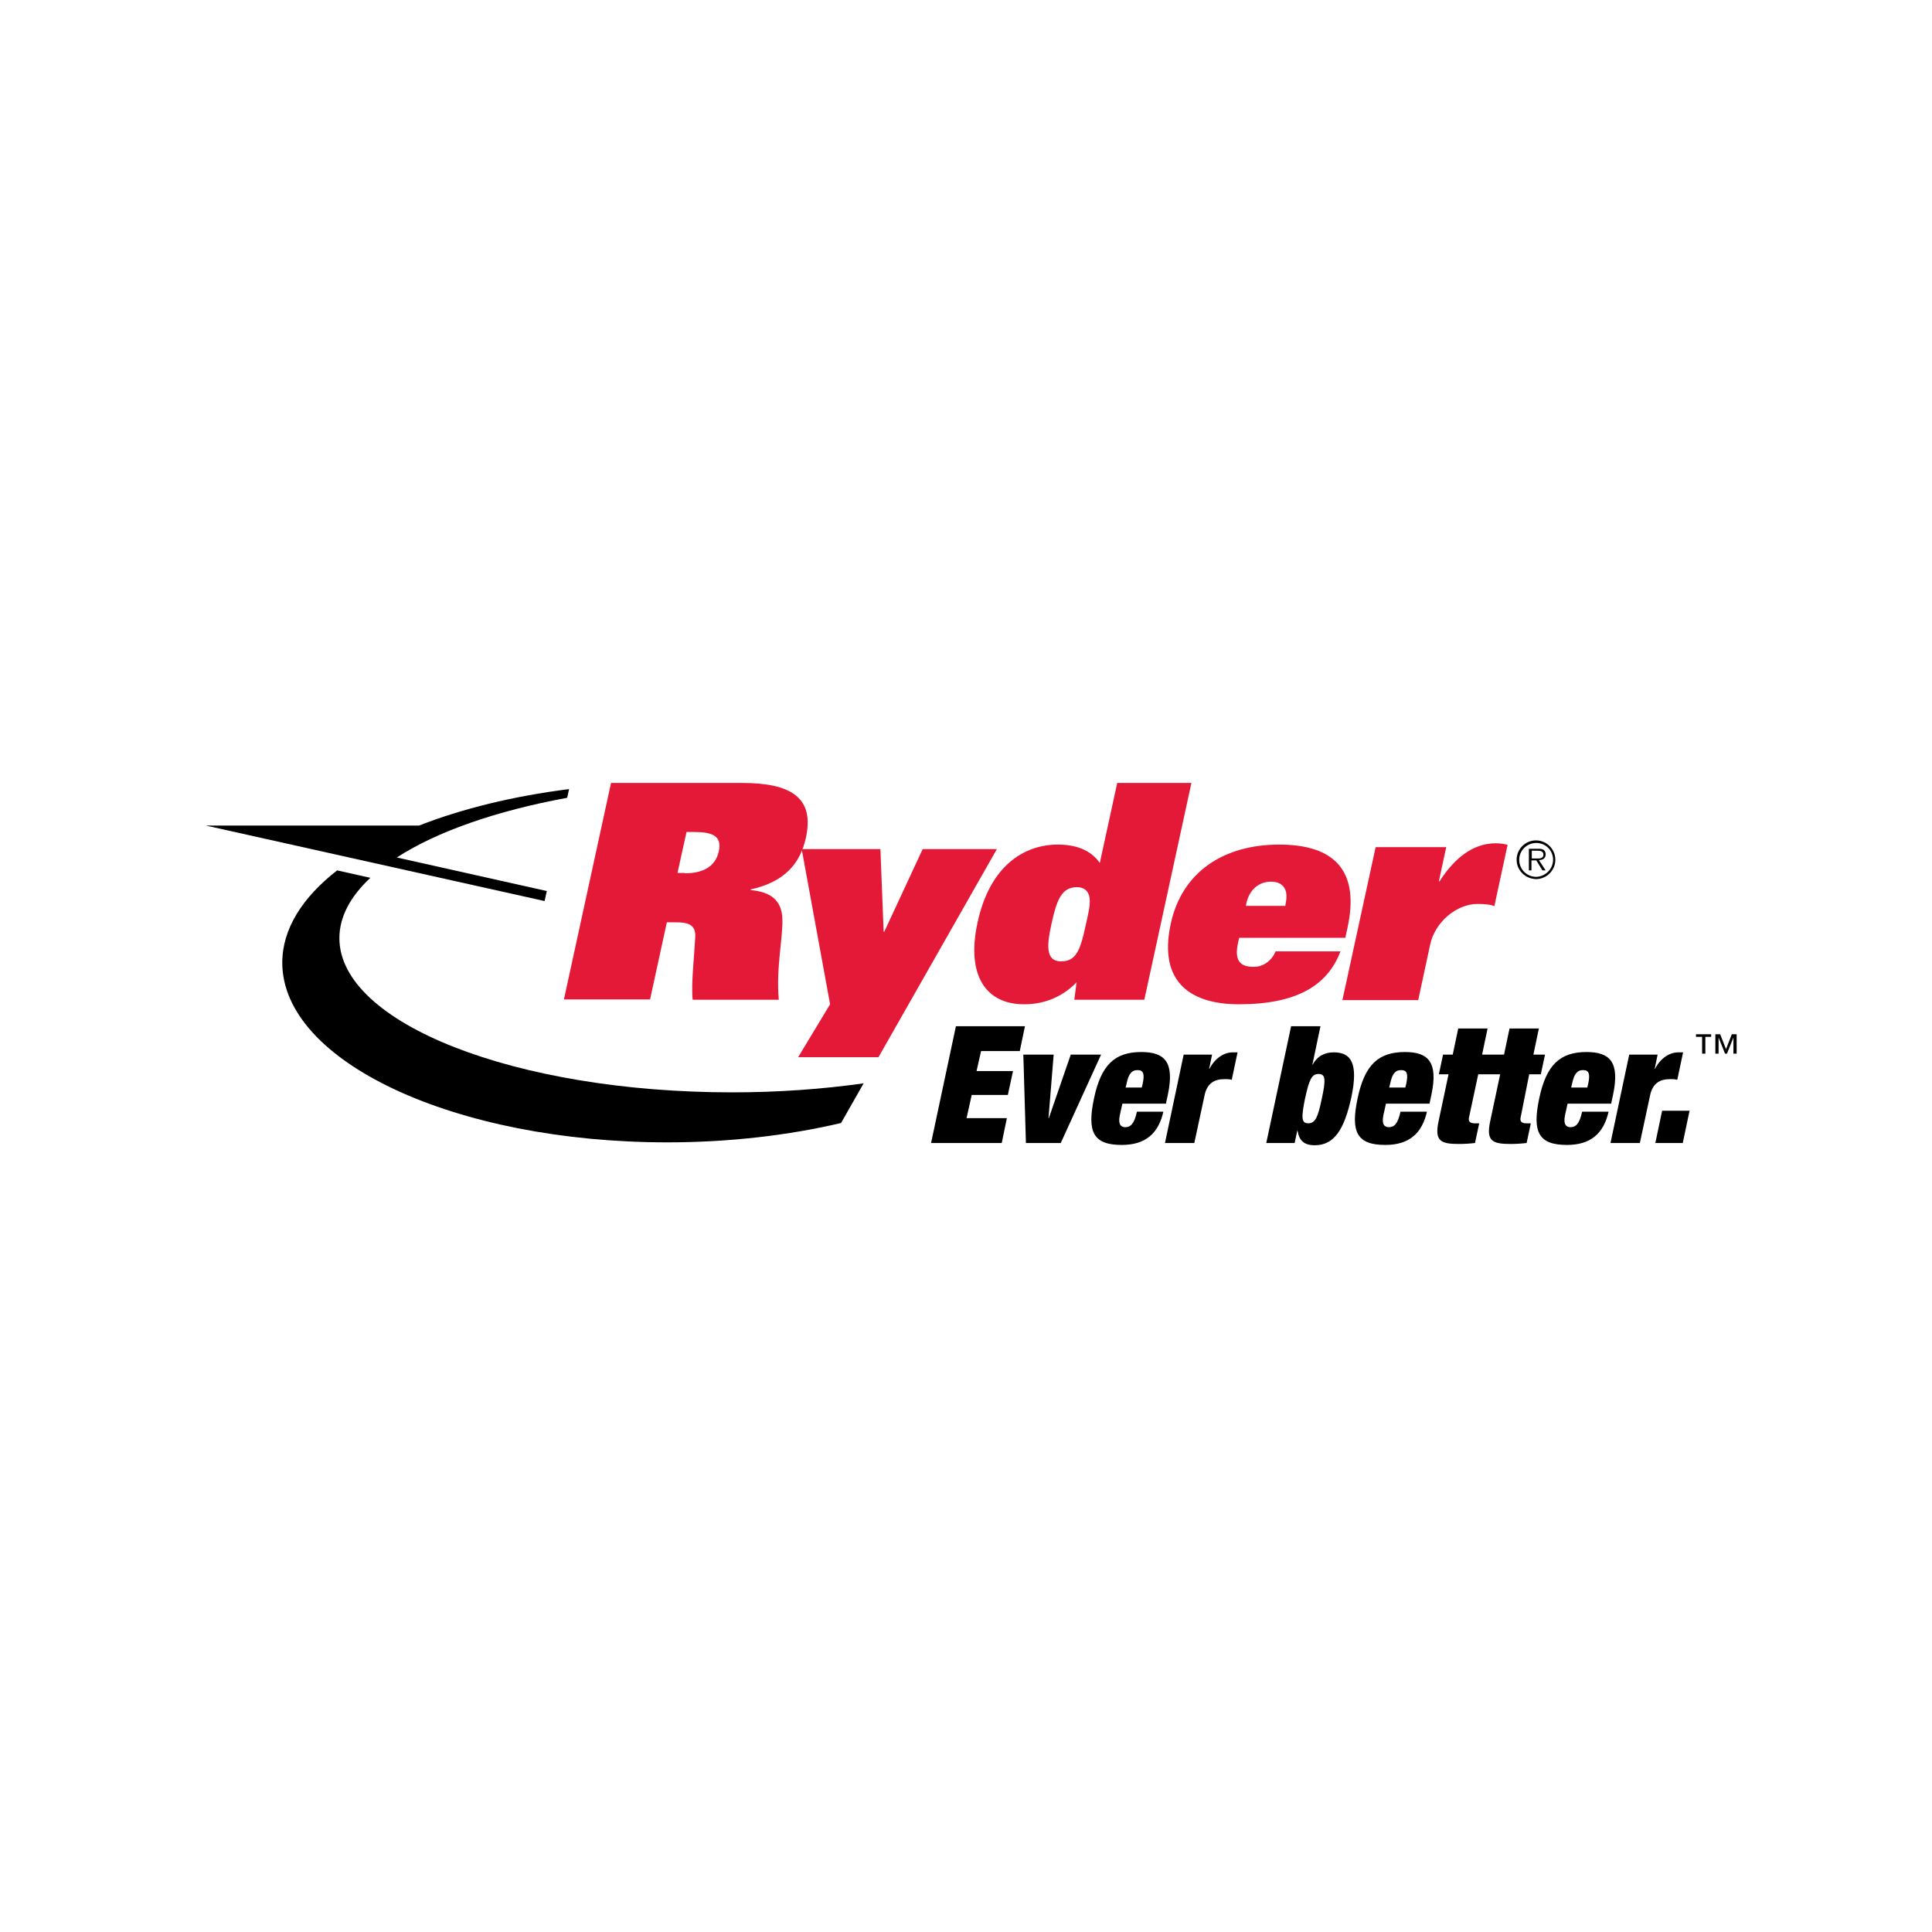
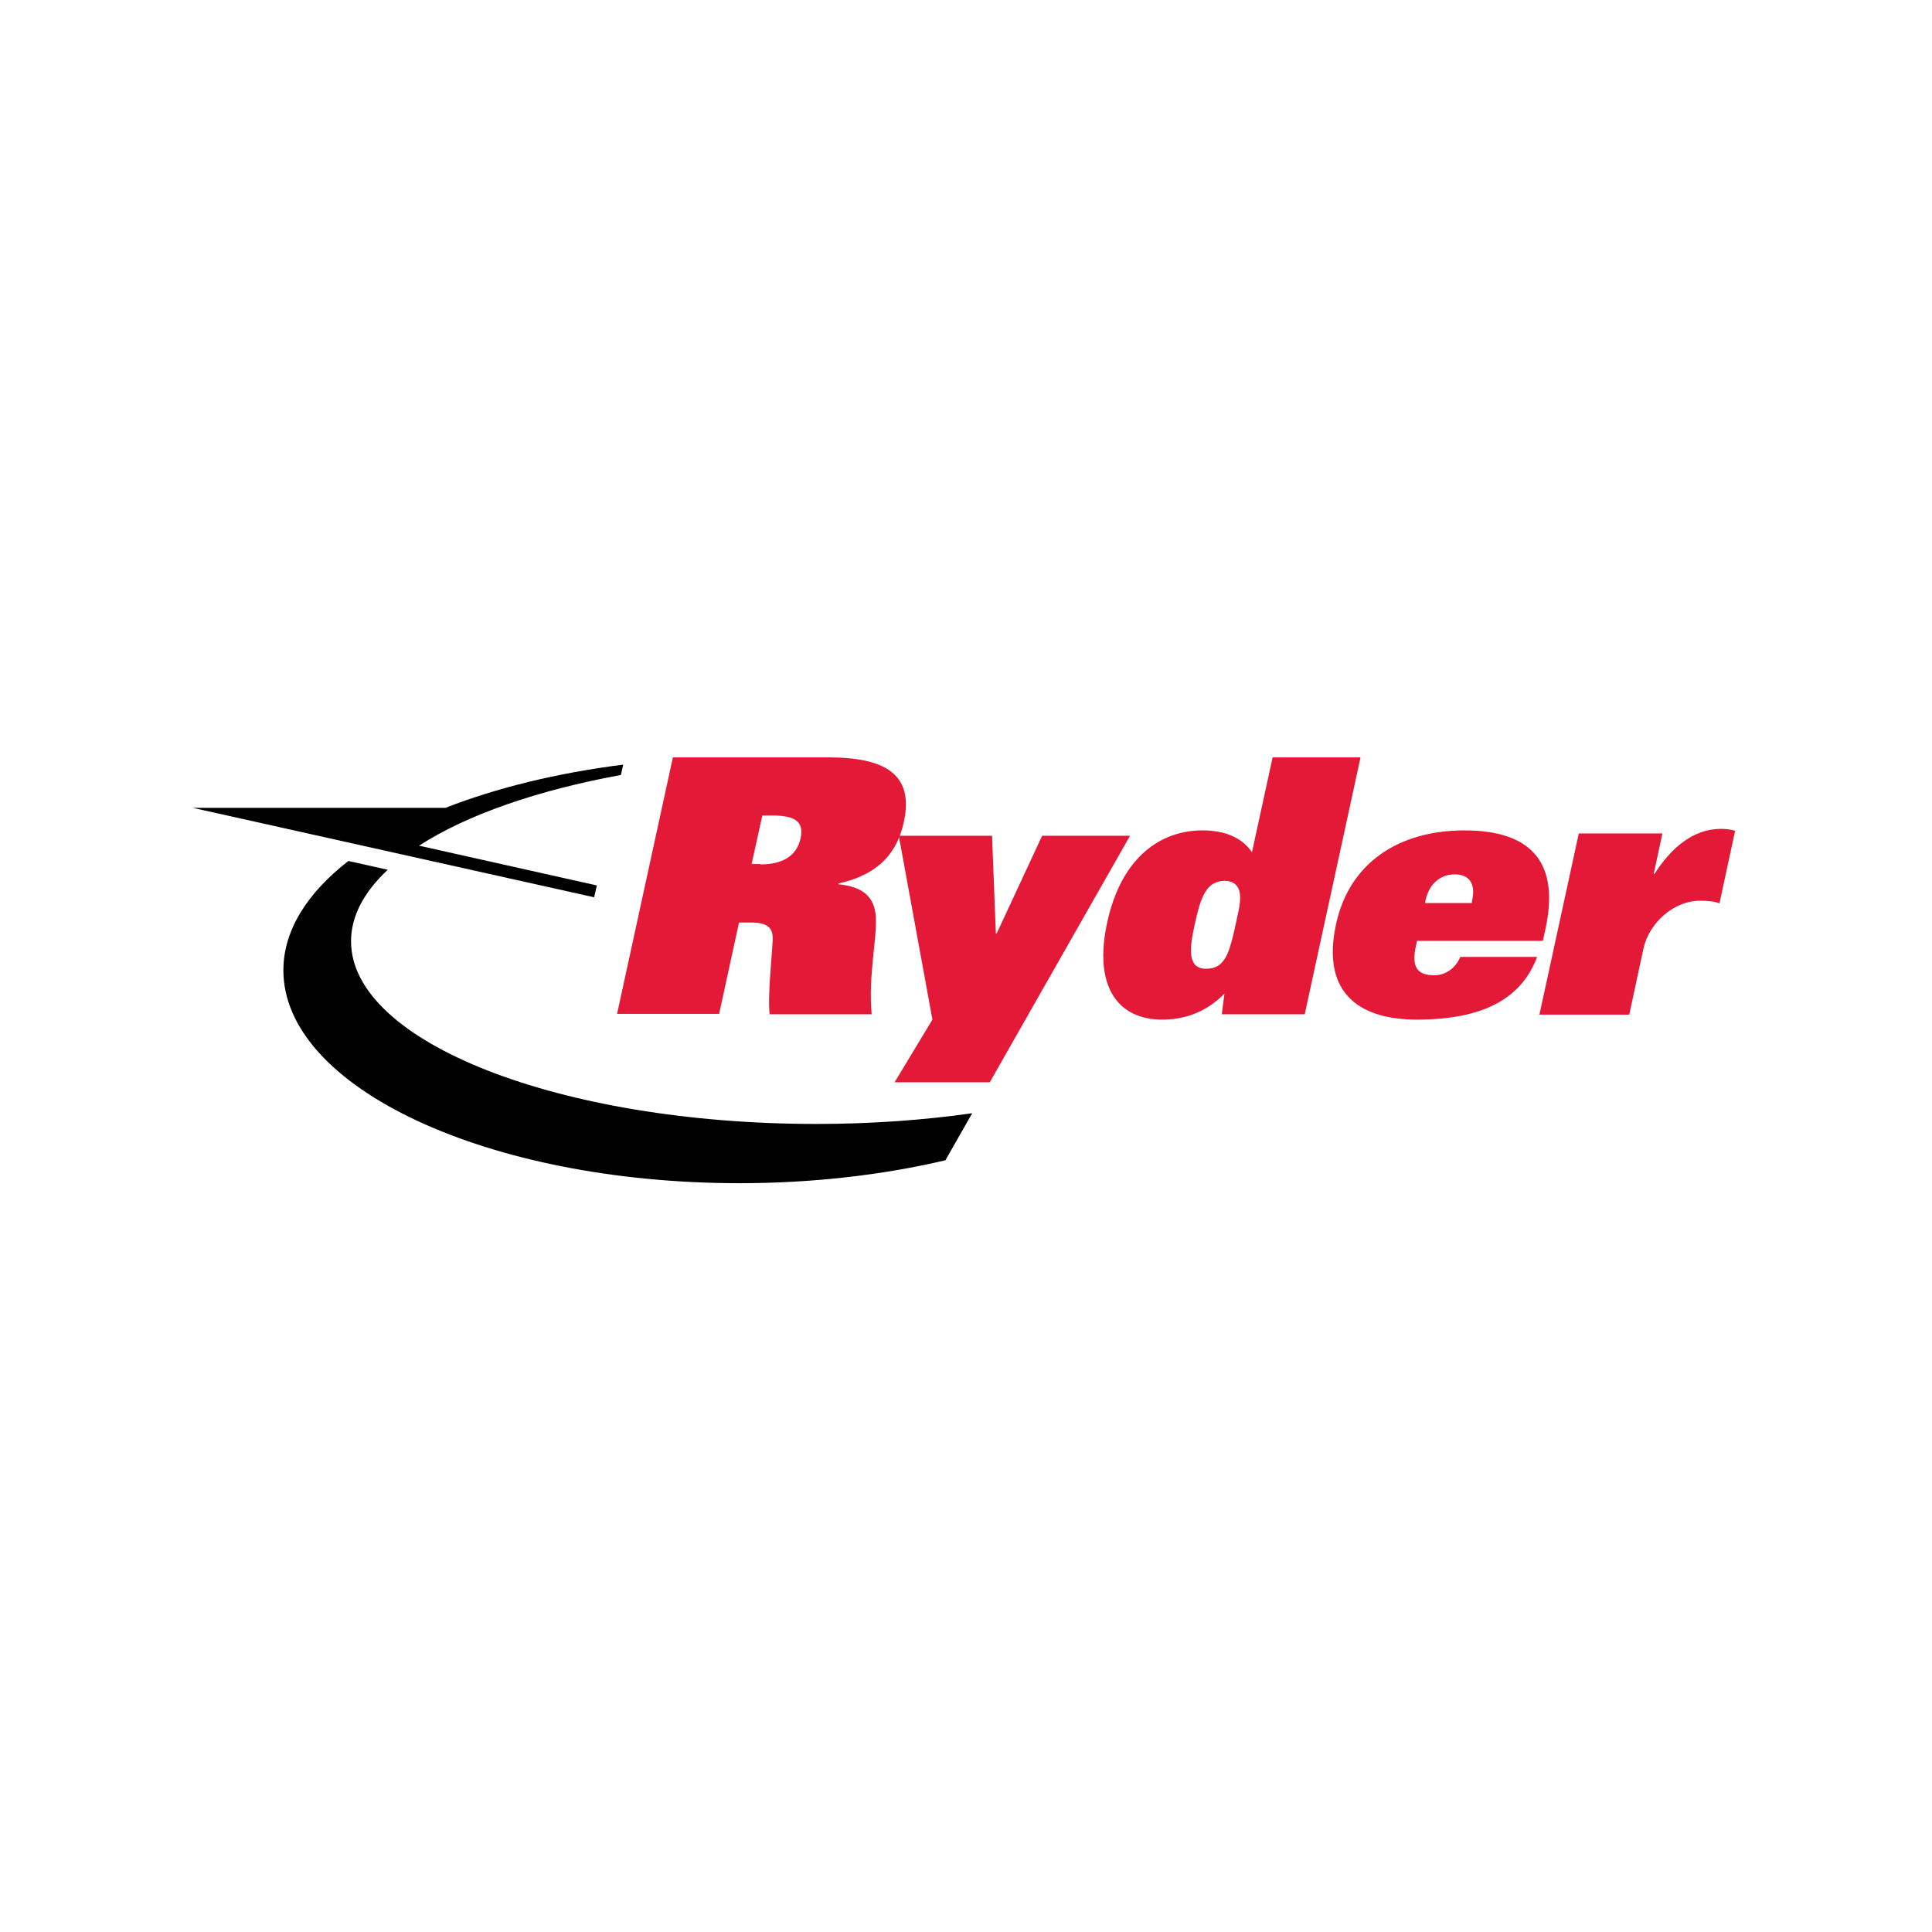
<svg xmlns="http://www.w3.org/2000/svg" viewBox="0 0 192 192" width="192" height="192">
  <rect width="192" height="192" fill="#FFFFFF" />
-   <svg width="152.56" height="37.246" viewBox="0 0 1160 284" fill="none" x="20.24" y="77.81">
-     <path d="M568.388 184.329H620.704L616.792 203.153H587.456L584.034 218.31H611.659L607.747 236.4H580.367L576.455 254.002H607.014L603.102 272.826H549.564L568.388 184.329ZM619.482 205.842H642.461L638.55 254.002H638.794L655.418 205.842H678.398L647.84 272.826H621.437L619.482 205.842ZM694.533 243.001L692.577 251.802C691.111 258.891 693.555 260.847 696.733 260.847C700.645 260.847 703.578 258.402 705.534 249.113H725.581C721.914 265.248 712.379 274.293 694.044 274.293C672.531 274.293 667.642 264.514 673.02 239.09C678.398 213.42 688.91 203.886 708.957 203.886C726.803 203.886 734.137 211.709 729.003 236.156L727.536 243.001H694.533ZM709.935 227.844C711.401 220.754 710.668 217.576 706.023 217.576C701.378 217.576 699.178 220.754 697.711 227.844L696.978 230.778H709.201L709.935 227.844ZM740.982 205.842H762.495L760.295 216.599H760.539C764.695 208.531 771.54 204.131 778.141 204.131H781.808L777.408 224.91C775.452 224.421 773.741 224.421 772.029 224.421C764.206 224.421 758.828 227.6 756.872 236.4L749.049 272.826H726.803L740.982 205.842ZM822.39 184.329H844.636L838.525 213.42H838.769C842.436 206.575 848.303 204.131 854.66 204.131C867.616 204.131 873.484 211.954 868.105 237.867C862.727 262.558 855.149 274.537 840.236 274.537C832.413 274.537 828.502 271.115 827.279 263.536H827.035L825.079 272.826H803.566L822.39 184.329ZM835.347 257.914C840.48 257.914 842.681 253.758 845.614 239.334C848.792 224.91 848.548 220.51 843.17 220.51C838.036 220.51 836.08 224.666 832.902 239.334C829.968 253.758 830.213 257.914 835.347 257.914ZM894.263 243.001L892.308 251.802C890.841 258.891 893.286 260.847 896.464 260.847C900.375 260.847 903.309 258.402 905.264 249.113H925.311C921.644 265.248 912.11 274.293 893.774 274.293C872.261 274.293 867.372 264.514 872.75 239.09C878.129 213.42 888.641 203.886 908.687 203.886C926.533 203.886 933.867 211.709 928.733 236.156L927.267 243.001H894.263ZM909.665 227.844C911.132 220.754 910.398 217.576 905.753 217.576C901.108 217.576 898.908 220.754 897.441 227.844L896.708 230.778H908.931L909.665 227.844ZM1002.81 220.754H1011.61L1014.79 205.842H1005.99L1010.14 186.04H987.895L983.739 205.842H967.115L971.271 186.04H949.024L944.868 205.842H937.534L934.356 220.754H941.69L934.112 256.447C930.934 271.359 935.823 273.56 949.513 273.56C953.18 273.56 957.581 273.315 961.737 272.826L964.915 257.914H961.492C957.825 257.914 956.358 256.447 957.336 252.78L964.181 220.754H980.805L973.227 256.447C970.048 271.359 974.938 273.56 988.628 273.56C992.295 273.56 996.695 273.315 1000.85 272.826L1004.03 257.914H1000.61C996.94 257.914 995.473 256.447 996.451 252.78L1002.81 220.754ZM1031.9 243.001L1029.94 251.802C1028.48 258.891 1030.92 260.847 1034.1 260.847C1038.01 260.847 1040.94 258.402 1042.9 249.113H1062.95C1059.28 265.248 1049.74 274.293 1031.41 274.293C1009.9 274.293 1005.01 264.514 1010.39 239.09C1015.76 213.42 1026.28 203.886 1046.32 203.886C1064.17 203.886 1071.5 211.709 1066.37 236.156L1064.9 243.001H1031.9ZM1047.54 227.844C1049.01 220.754 1048.28 217.576 1043.63 217.576C1038.99 217.576 1036.79 220.754 1035.32 227.844L1034.59 230.778H1046.81L1047.54 227.844ZM1078.59 205.842H1100.11L1097.91 216.599H1098.15C1102.31 208.531 1109.15 204.131 1115.75 204.131H1119.42L1115.02 224.91C1113.06 224.421 1111.35 224.421 1109.64 224.421C1101.82 224.421 1096.44 227.6 1094.48 236.4L1086.66 272.826H1064.41L1078.59 205.842ZM1103.53 248.379H1124.31L1119.17 272.826H1098.39L1103.53 248.379ZM1140.93 192.396H1136.29V205.109H1133.84V192.396H1129.2V190.44H1140.69V192.396H1140.93ZM1160 205.109H1157.56V192.885L1152.67 205.109H1151.2L1146.31 192.885V205.109H1143.87V190.44H1147.53L1151.93 201.686L1156.33 190.44H1160V205.109Z" fill="black" />
+   <svg viewBox="-37.187 -29.148 1065.23 313.396" fill="none" x="13.381" y="70.68" width="165.52" height="48.815">
    <path d="M307.052 0H406.55C442.731 0 461.555 10.757 454.71 41.559C450.554 60.384 439.309 74.807 412.906 80.674V81.163C428.797 82.63 436.131 89.475 436.864 102.188C437.597 116.367 431.975 139.591 434.175 164.282H368.902C367.68 152.059 370.124 131.279 370.858 117.1C371.347 109.033 367.68 105.61 356.923 105.61H349.345L336.632 164.038H271.359L307.052 0ZM363.035 68.451C375.747 68.451 386.015 64.051 388.704 51.827C391.393 39.848 383.326 37.159 370.124 37.159H364.257L357.412 68.207H363.035V68.451Z" fill="#E41937" />
    <path d="M473.045 167.705L451.532 50.116H511.182L513.627 112.7H514.116L543.208 50.116H599.435L509.716 207.798H448.843L473.045 167.705ZM659.819 151.081C647.106 164.038 632.683 167.705 619.971 167.705C591.612 167.705 575.966 146.436 584.767 105.855C594.057 62.584 620.215 46.693 645.64 46.693C658.596 46.693 670.331 50.36 677.42 60.628L690.622 0H746.849L711.157 164.282H658.108L659.819 151.081ZM669.842 89.475C669.842 82.875 666.419 78.963 660.063 78.963C648.329 78.963 644.662 88.986 640.75 107.077C637.328 122.478 636.105 135.191 648.084 135.191C654.441 135.191 657.619 132.502 659.819 129.079C662.263 125.656 664.464 118.811 666.908 107.077C669.109 97.054 669.842 94.12 669.842 89.475ZM859.794 127.612C850.015 153.526 826.546 167.705 782.786 167.705C748.561 167.705 721.18 152.792 731.203 106.588C739.76 67.229 771.541 46.693 813.345 46.693C857.593 46.693 873.973 68.695 865.172 109.522L863.461 117.345H783.031L782.297 120.523C779.364 133.724 782.786 139.347 794.032 139.347C800.388 139.347 807.233 135.68 810.655 127.612H859.794ZM817.99 93.142L818.234 91.431C820.679 80.43 816.034 74.807 807.233 74.807C798.188 74.807 790.854 80.43 788.409 91.431L788.164 93.142H817.99ZM939.979 48.405L934.356 74.563H934.845C945.357 58.183 959.292 45.715 977.383 45.715C980.805 45.715 984.228 46.204 986.428 46.938L976.405 93.387C973.96 92.164 969.071 91.675 963.692 91.675C947.802 91.675 931.423 105.366 927.756 122.478L918.71 164.527H861.26L886.441 48.649H939.979" fill="#E41937" />
    <path d="M273.804 11.245C220.51 21.024 175.283 36.67 144.725 56.472L258.403 81.897L256.691 89.475L0 32.27H161.593C194.107 19.557 232.733 10.023 275.271 4.645L273.804 11.245ZM481.357 257.669L498.47 227.6C467.423 232 433.686 234.445 398.972 234.445C234.445 234.445 101.21 182.129 101.21 117.589C101.21 101.454 109.522 86.053 124.679 71.874L99.498 66.251C73.096 86.786 57.939 110.744 57.939 136.169C57.939 211.22 188.729 272.337 349.834 272.337C396.771 272.337 441.998 266.959 481.357 257.669Z" fill="black" />
-     <path d="M993.273 58.183C993.273 50.116 999.874 43.515 1007.94 43.515C1016.01 43.515 1022.61 50.116 1022.61 58.183C1022.61 66.251 1016.01 72.851 1007.94 72.851C999.874 72.607 993.273 66.251 993.273 58.183ZM1020.9 58.183C1020.9 51.094 1015.28 45.471 1008.19 45.471C1001.1 45.471 995.229 51.094 995.229 58.183C995.229 65.273 1000.85 71.14 1008.19 71.14C1015.03 70.896 1020.9 65.273 1020.9 58.183ZM1015.28 66.251H1012.83L1008.19 58.672H1004.52V66.251H1002.56V49.871H1009.65C1011.12 49.871 1012.34 49.871 1013.56 50.605C1014.79 51.338 1015.28 52.805 1015.28 54.027C1015.28 57.206 1013.07 58.428 1010.14 58.428L1015.28 66.251ZM1007.7 57.206C1009.9 57.206 1013.56 57.694 1013.56 54.272C1013.56 51.827 1011.36 51.338 1009.41 51.338H1004.76V57.206H1007.7Z" fill="black" />
  </svg>
</svg>
